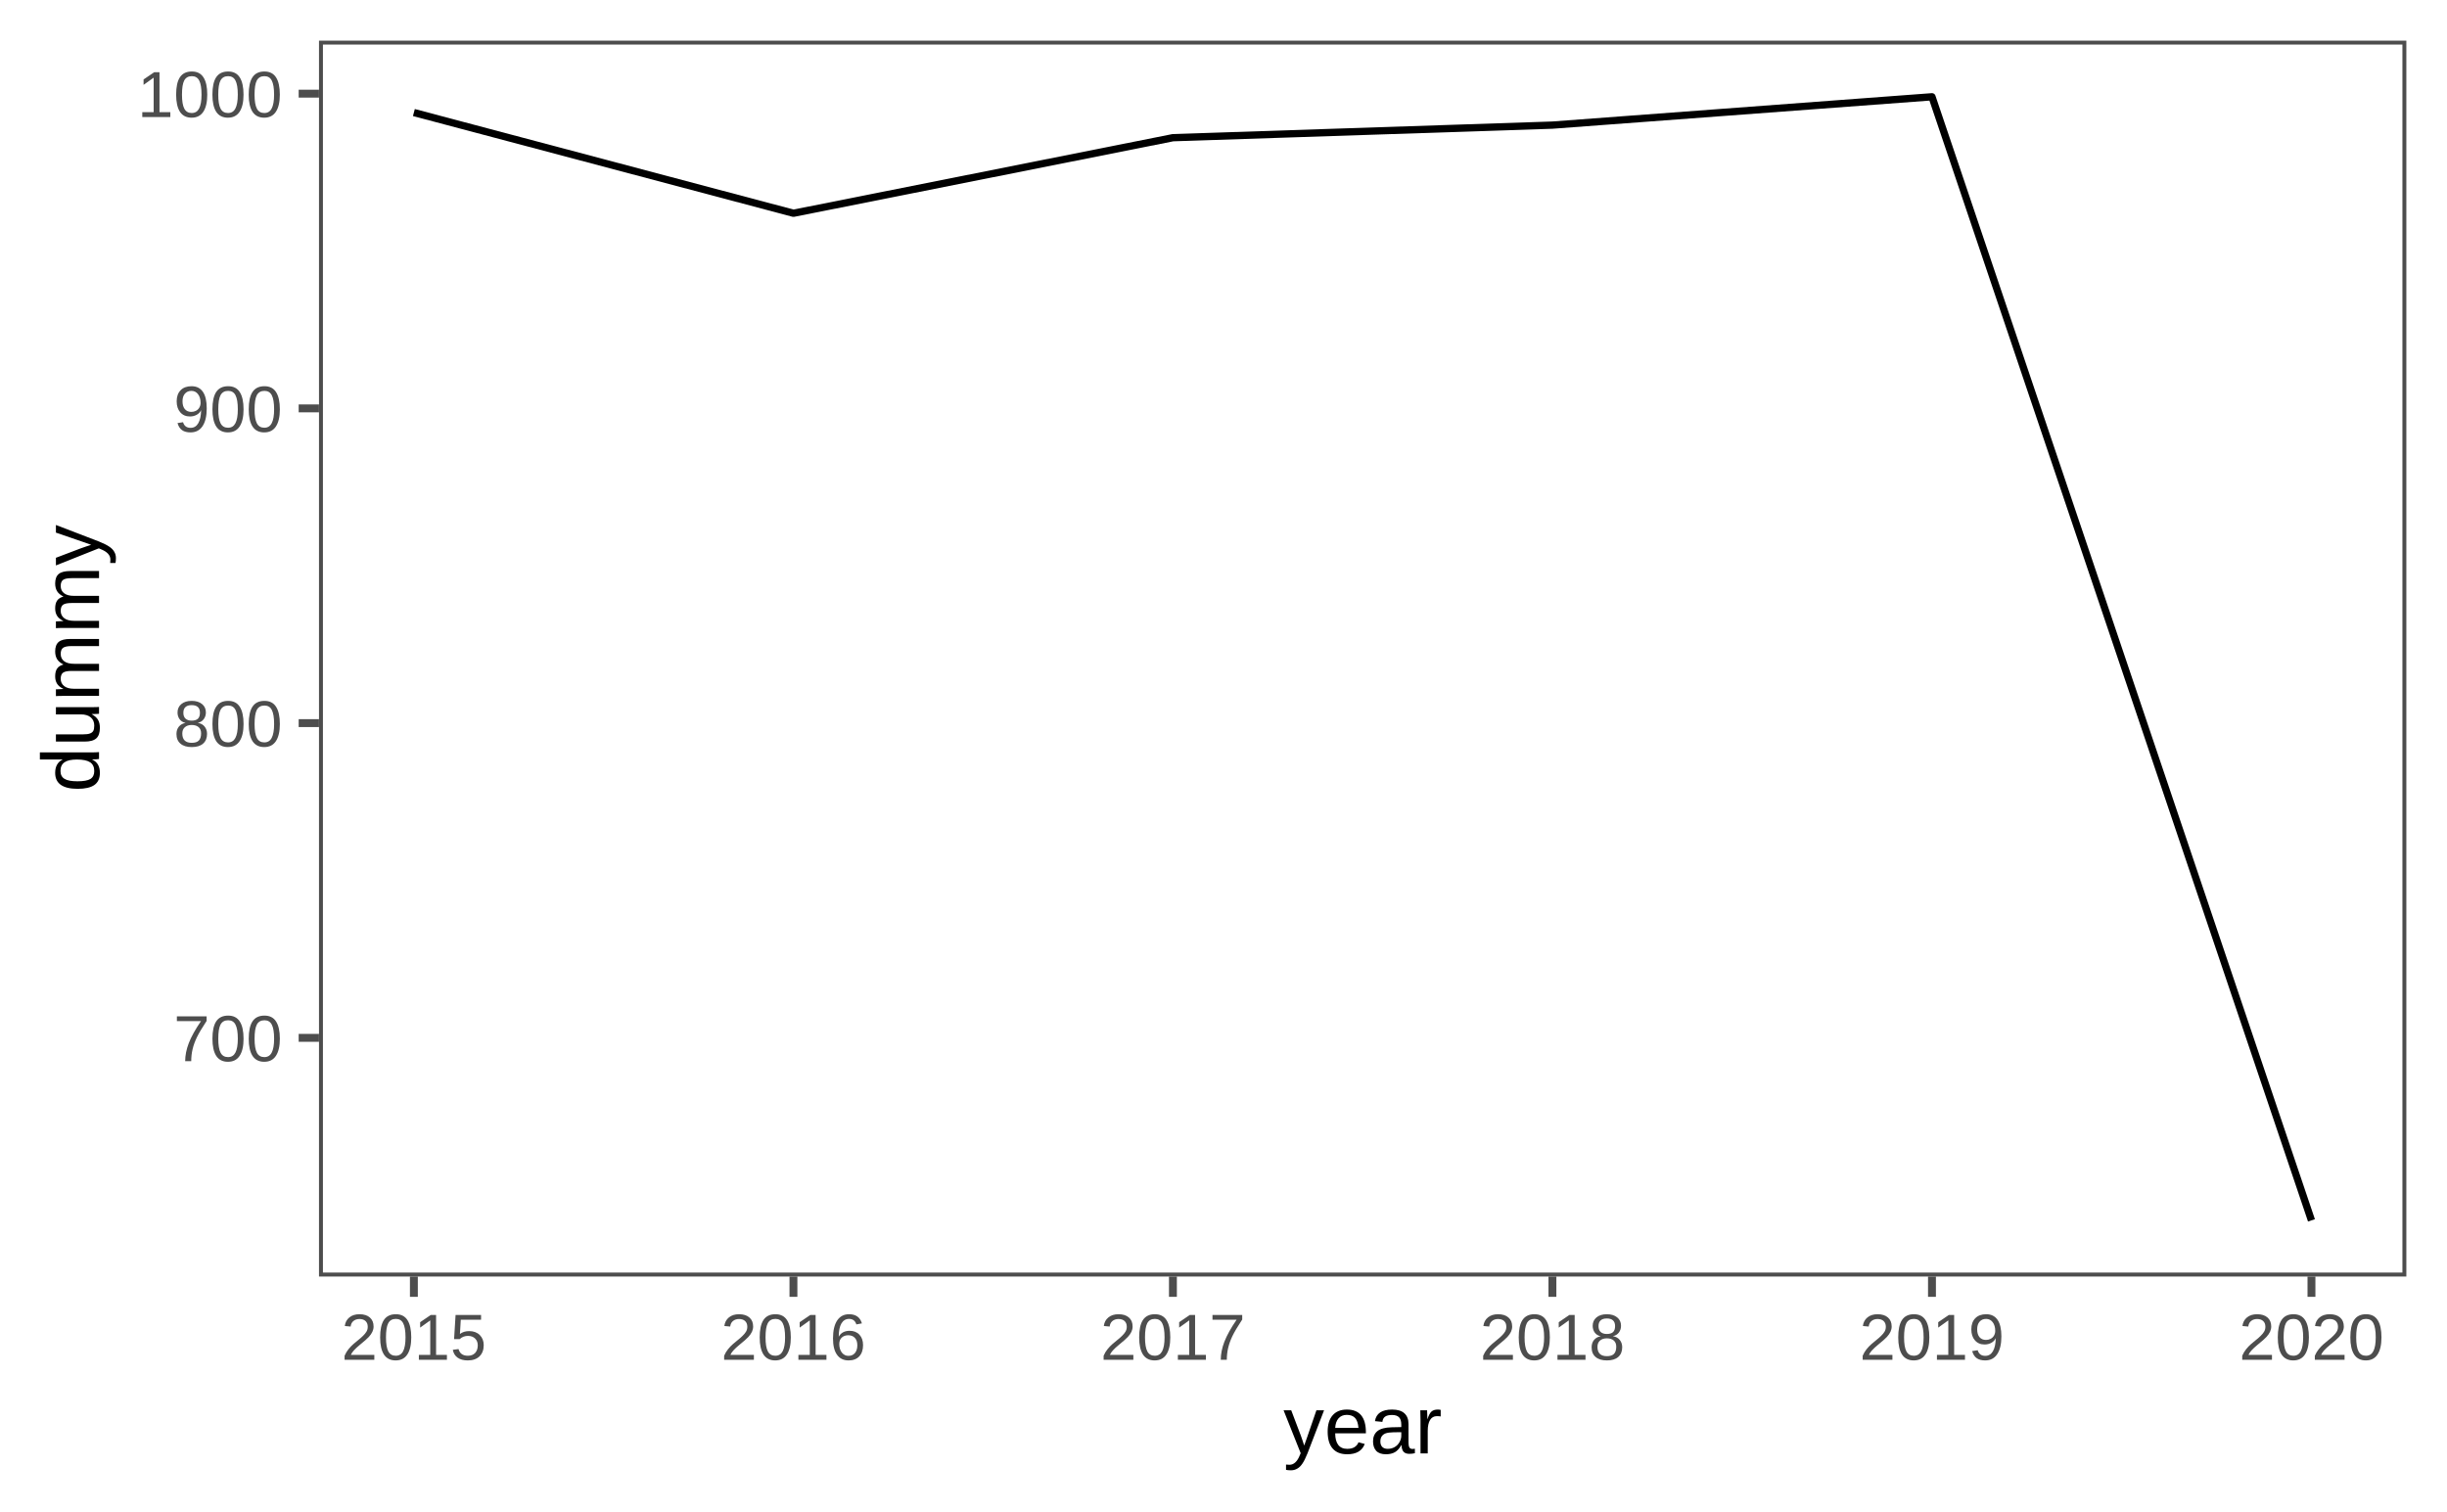
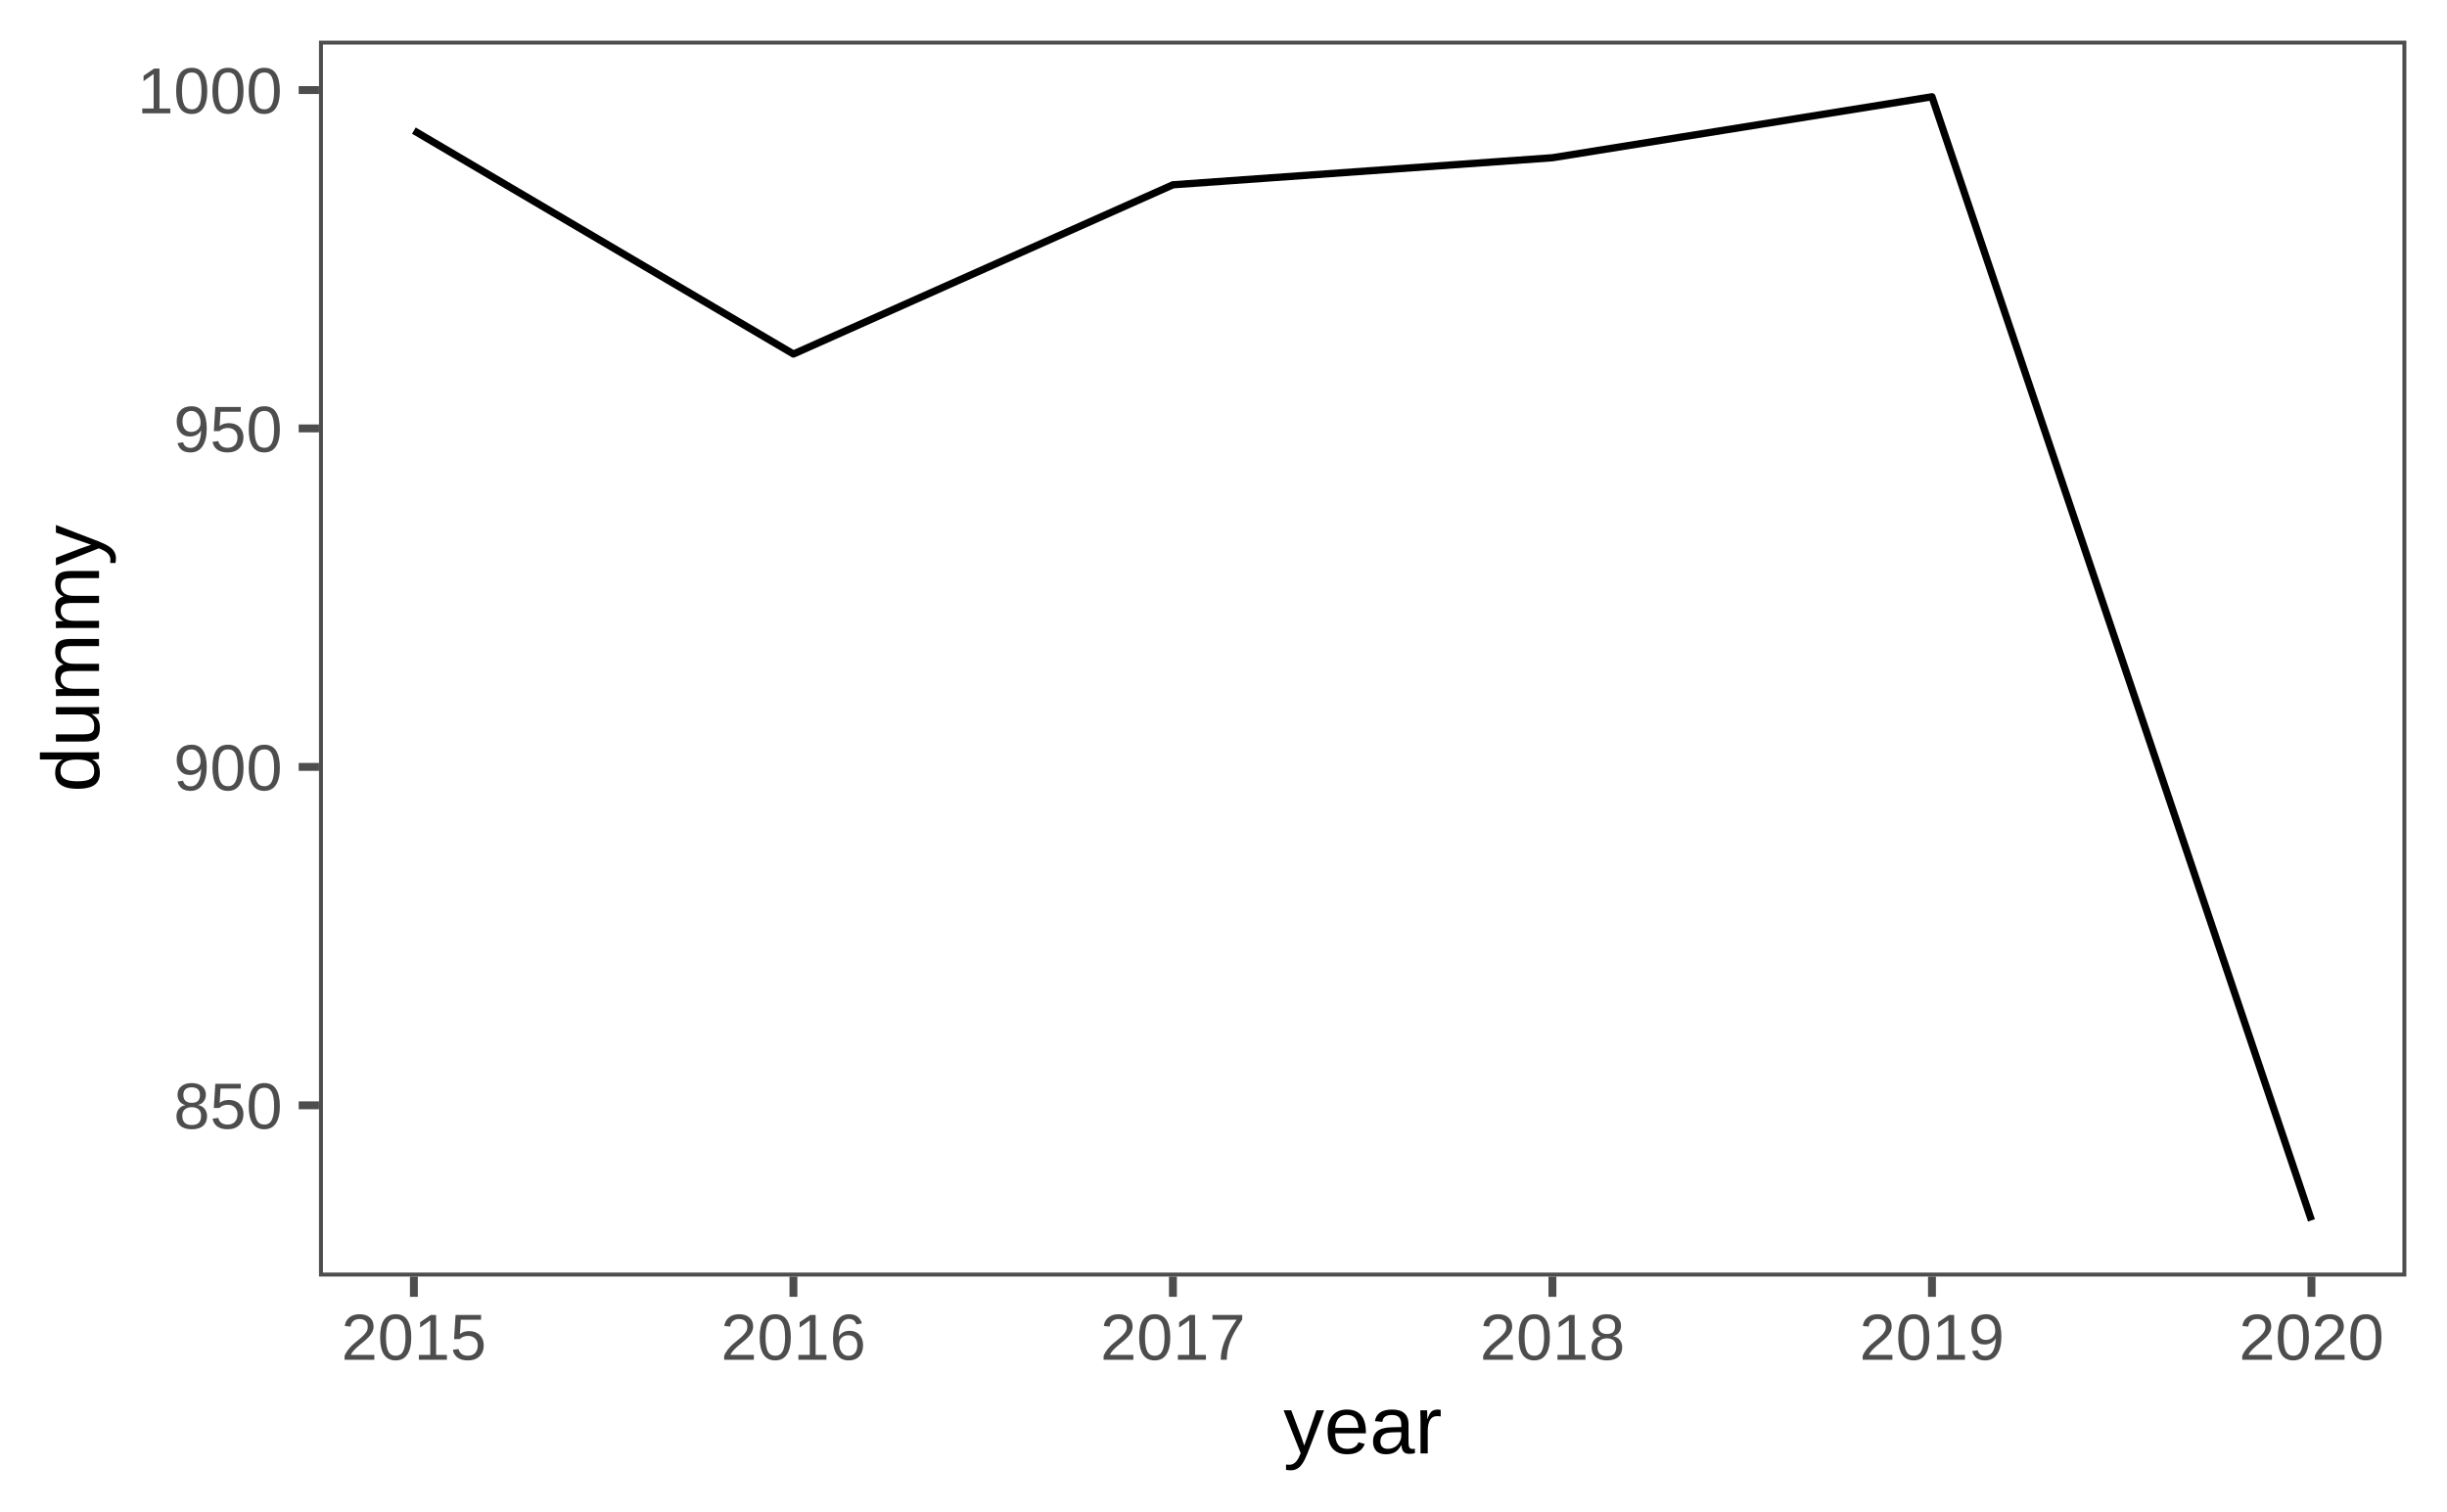
<svg xmlns="http://www.w3.org/2000/svg" viewBox="0 0 360.00 222.48">
  <defs>
    <style type="text/css">
    line, polyline, polygon, path, rect, circle {
      fill: none;
      stroke: #000000;
      stroke-linecap: round;
      stroke-linejoin: round;
      stroke-miterlimit: 10.00;
    }
  </style>
  </defs>
  <rect width="100%" height="100%" style="stroke: none; fill: #FFFFFF;" />
  <rect x="0" y="0.00" width="360.00" height="222.48" style="stroke-width: 1.16; stroke: #FFFFFF; fill: #FFFFFF;" />
  <defs>
    <clipPath id="cpNDYuOTN8MzU0LjAyfDE4Ny44M3w1Ljk4">
      <rect x="46.93" y="5.98" width="307.09" height="181.85" />
    </clipPath>
  </defs>
  <rect x="46.93" y="5.98" width="307.09" height="181.85" style="stroke-width: 1.16; stroke: none; fill: #FFFFFF;" clip-path="url(#cpNDYuOTN8MzU0LjAyfDE4Ny44M3w1Ljk4)" />
-   <polyline points="60.89,16.56 116.73,31.38 172.56,20.26 228.39,18.41 284.23,14.24 340.06,179.57 " style="stroke-width: 1.07; stroke-linecap: butt;" clip-path="url(#cpNDYuOTN8MzU0LjAyfDE4Ny44M3w1Ljk4)" />
+   <polyline points="60.89,19.22 116.73,52.09 172.56,27.19 228.39,23.21 284.23,14.24 340.06,179.57 " style="stroke-width: 1.07; stroke-linecap: butt;" clip-path="url(#cpNDYuOTN8MzU0LjAyfDE4Ny44M3w1Ljk4)" />
  <rect x="46.93" y="5.98" width="307.09" height="181.85" style="stroke-width: 1.16; stroke: #4D4D4D;" clip-path="url(#cpNDYuOTN8MzU0LjAyfDE4Ny44M3w1Ljk4)" />
  <defs>
    <clipPath id="cpMC4wMHwzNjAuMDB8MjIyLjQ4fDAuMDA=">
      <rect x="0.00" y="0.00" width="360.00" height="222.48" />
    </clipPath>
  </defs>
  <g clip-path="url(#cpMC4wMHwzNjAuMDB8MjIyLjQ4fDAuMDA=)">
-     <text x="25.54" y="156.14" style="font-size: 9.60px; fill: #4D4D4D; font-family: Arial;" textLength="16.02px" lengthAdjust="spacingAndGlyphs">700</text>
+     <text x="25.54" y="166.07" style="font-size: 9.60px; fill: #4D4D4D; font-family: Arial;" textLength="16.02px" lengthAdjust="spacingAndGlyphs">850</text>
  </g>
  <g clip-path="url(#cpMC4wMHwzNjAuMDB8MjIyLjQ4fDAuMDA=)">
-     <text x="25.54" y="109.83" style="font-size: 9.60px; fill: #4D4D4D; font-family: Arial;" textLength="16.02px" lengthAdjust="spacingAndGlyphs">800</text>
+     <text x="25.54" y="116.28" style="font-size: 9.60px; fill: #4D4D4D; font-family: Arial;" textLength="16.02px" lengthAdjust="spacingAndGlyphs">900</text>
  </g>
  <g clip-path="url(#cpMC4wMHwzNjAuMDB8MjIyLjQ4fDAuMDA=)">
-     <text x="25.54" y="63.53" style="font-size: 9.60px; fill: #4D4D4D; font-family: Arial;" textLength="16.02px" lengthAdjust="spacingAndGlyphs">900</text>
+     <text x="25.54" y="66.48" style="font-size: 9.60px; fill: #4D4D4D; font-family: Arial;" textLength="16.02px" lengthAdjust="spacingAndGlyphs">950</text>
  </g>
  <g clip-path="url(#cpMC4wMHwzNjAuMDB8MjIyLjQ4fDAuMDA=)">
-     <text x="20.20" y="17.22" style="font-size: 9.60px; fill: #4D4D4D; font-family: Arial;" textLength="21.36px" lengthAdjust="spacingAndGlyphs">1000</text>
+     <text x="20.20" y="16.68" style="font-size: 9.60px; fill: #4D4D4D; font-family: Arial;" textLength="21.36px" lengthAdjust="spacingAndGlyphs">1000</text>
  </g>
-   <polyline points="43.94,152.71 46.93,152.71 " style="stroke-width: 1.16; stroke: #4D4D4D; stroke-linecap: butt;" clip-path="url(#cpMC4wMHwzNjAuMDB8MjIyLjQ4fDAuMDA=)" />
-   <polyline points="43.94,106.40 46.93,106.40 " style="stroke-width: 1.16; stroke: #4D4D4D; stroke-linecap: butt;" clip-path="url(#cpMC4wMHwzNjAuMDB8MjIyLjQ4fDAuMDA=)" />
-   <polyline points="43.94,60.09 46.93,60.09 " style="stroke-width: 1.16; stroke: #4D4D4D; stroke-linecap: butt;" clip-path="url(#cpMC4wMHwzNjAuMDB8MjIyLjQ4fDAuMDA=)" />
-   <polyline points="43.94,13.78 46.93,13.78 " style="stroke-width: 1.16; stroke: #4D4D4D; stroke-linecap: butt;" clip-path="url(#cpMC4wMHwzNjAuMDB8MjIyLjQ4fDAuMDA=)" />
+   <polyline points="43.94,162.64 46.93,162.64 " style="stroke-width: 1.16; stroke: #4D4D4D; stroke-linecap: butt;" clip-path="url(#cpMC4wMHwzNjAuMDB8MjIyLjQ4fDAuMDA=)" />
+   <polyline points="43.94,112.84 46.93,112.84 " style="stroke-width: 1.16; stroke: #4D4D4D; stroke-linecap: butt;" clip-path="url(#cpMC4wMHwzNjAuMDB8MjIyLjQ4fDAuMDA=)" />
+   <polyline points="43.94,63.04 46.93,63.04 " style="stroke-width: 1.16; stroke: #4D4D4D; stroke-linecap: butt;" clip-path="url(#cpMC4wMHwzNjAuMDB8MjIyLjQ4fDAuMDA=)" />
+   <polyline points="43.94,13.25 46.93,13.25 " style="stroke-width: 1.16; stroke: #4D4D4D; stroke-linecap: butt;" clip-path="url(#cpMC4wMHwzNjAuMDB8MjIyLjQ4fDAuMDA=)" />
  <polyline points="60.89,190.82 60.89,187.83 " style="stroke-width: 1.16; stroke: #4D4D4D; stroke-linecap: butt;" clip-path="url(#cpMC4wMHwzNjAuMDB8MjIyLjQ4fDAuMDA=)" />
  <polyline points="116.73,190.82 116.73,187.83 " style="stroke-width: 1.16; stroke: #4D4D4D; stroke-linecap: butt;" clip-path="url(#cpMC4wMHwzNjAuMDB8MjIyLjQ4fDAuMDA=)" />
  <polyline points="172.56,190.82 172.56,187.83 " style="stroke-width: 1.16; stroke: #4D4D4D; stroke-linecap: butt;" clip-path="url(#cpMC4wMHwzNjAuMDB8MjIyLjQ4fDAuMDA=)" />
  <polyline points="228.39,190.82 228.39,187.83 " style="stroke-width: 1.16; stroke: #4D4D4D; stroke-linecap: butt;" clip-path="url(#cpMC4wMHwzNjAuMDB8MjIyLjQ4fDAuMDA=)" />
  <polyline points="284.23,190.82 284.23,187.83 " style="stroke-width: 1.16; stroke: #4D4D4D; stroke-linecap: butt;" clip-path="url(#cpMC4wMHwzNjAuMDB8MjIyLjQ4fDAuMDA=)" />
  <polyline points="340.06,190.82 340.06,187.83 " style="stroke-width: 1.16; stroke: #4D4D4D; stroke-linecap: butt;" clip-path="url(#cpMC4wMHwzNjAuMDB8MjIyLjQ4fDAuMDA=)" />
  <g clip-path="url(#cpMC4wMHwzNjAuMDB8MjIyLjQ4fDAuMDA=)">
    <text x="50.21" y="200.08" style="font-size: 9.60px; fill: #4D4D4D; font-family: Arial;" textLength="21.36px" lengthAdjust="spacingAndGlyphs">2015</text>
  </g>
  <g clip-path="url(#cpMC4wMHwzNjAuMDB8MjIyLjQ4fDAuMDA=)">
    <text x="106.05" y="200.08" style="font-size: 9.60px; fill: #4D4D4D; font-family: Arial;" textLength="21.36px" lengthAdjust="spacingAndGlyphs">2016</text>
  </g>
  <g clip-path="url(#cpMC4wMHwzNjAuMDB8MjIyLjQ4fDAuMDA=)">
    <text x="161.88" y="200.08" style="font-size: 9.60px; fill: #4D4D4D; font-family: Arial;" textLength="21.36px" lengthAdjust="spacingAndGlyphs">2017</text>
  </g>
  <g clip-path="url(#cpMC4wMHwzNjAuMDB8MjIyLjQ4fDAuMDA=)">
    <text x="217.72" y="200.08" style="font-size: 9.60px; fill: #4D4D4D; font-family: Arial;" textLength="21.36px" lengthAdjust="spacingAndGlyphs">2018</text>
  </g>
  <g clip-path="url(#cpMC4wMHwzNjAuMDB8MjIyLjQ4fDAuMDA=)">
    <text x="273.55" y="200.08" style="font-size: 9.60px; fill: #4D4D4D; font-family: Arial;" textLength="21.36px" lengthAdjust="spacingAndGlyphs">2019</text>
  </g>
  <g clip-path="url(#cpMC4wMHwzNjAuMDB8MjIyLjQ4fDAuMDA=)">
    <text x="329.39" y="200.08" style="font-size: 9.60px; fill: #4D4D4D; font-family: Arial;" textLength="21.36px" lengthAdjust="spacingAndGlyphs">2020</text>
  </g>
  <g clip-path="url(#cpMC4wMHwzNjAuMDB8MjIyLjQ4fDAuMDA=)">
    <text x="188.81" y="213.86" style="font-size: 12.00px; font-family: Arial;" textLength="23.34px" lengthAdjust="spacingAndGlyphs">year</text>
  </g>
  <g clip-path="url(#cpMC4wMHwzNjAuMDB8MjIyLjQ4fDAuMDA=)">
    <text transform="translate(14.57,116.57) rotate(-90)" style="font-size: 12.00px; font-family: Arial;" textLength="39.34px" lengthAdjust="spacingAndGlyphs">dummy</text>
  </g>
</svg>
